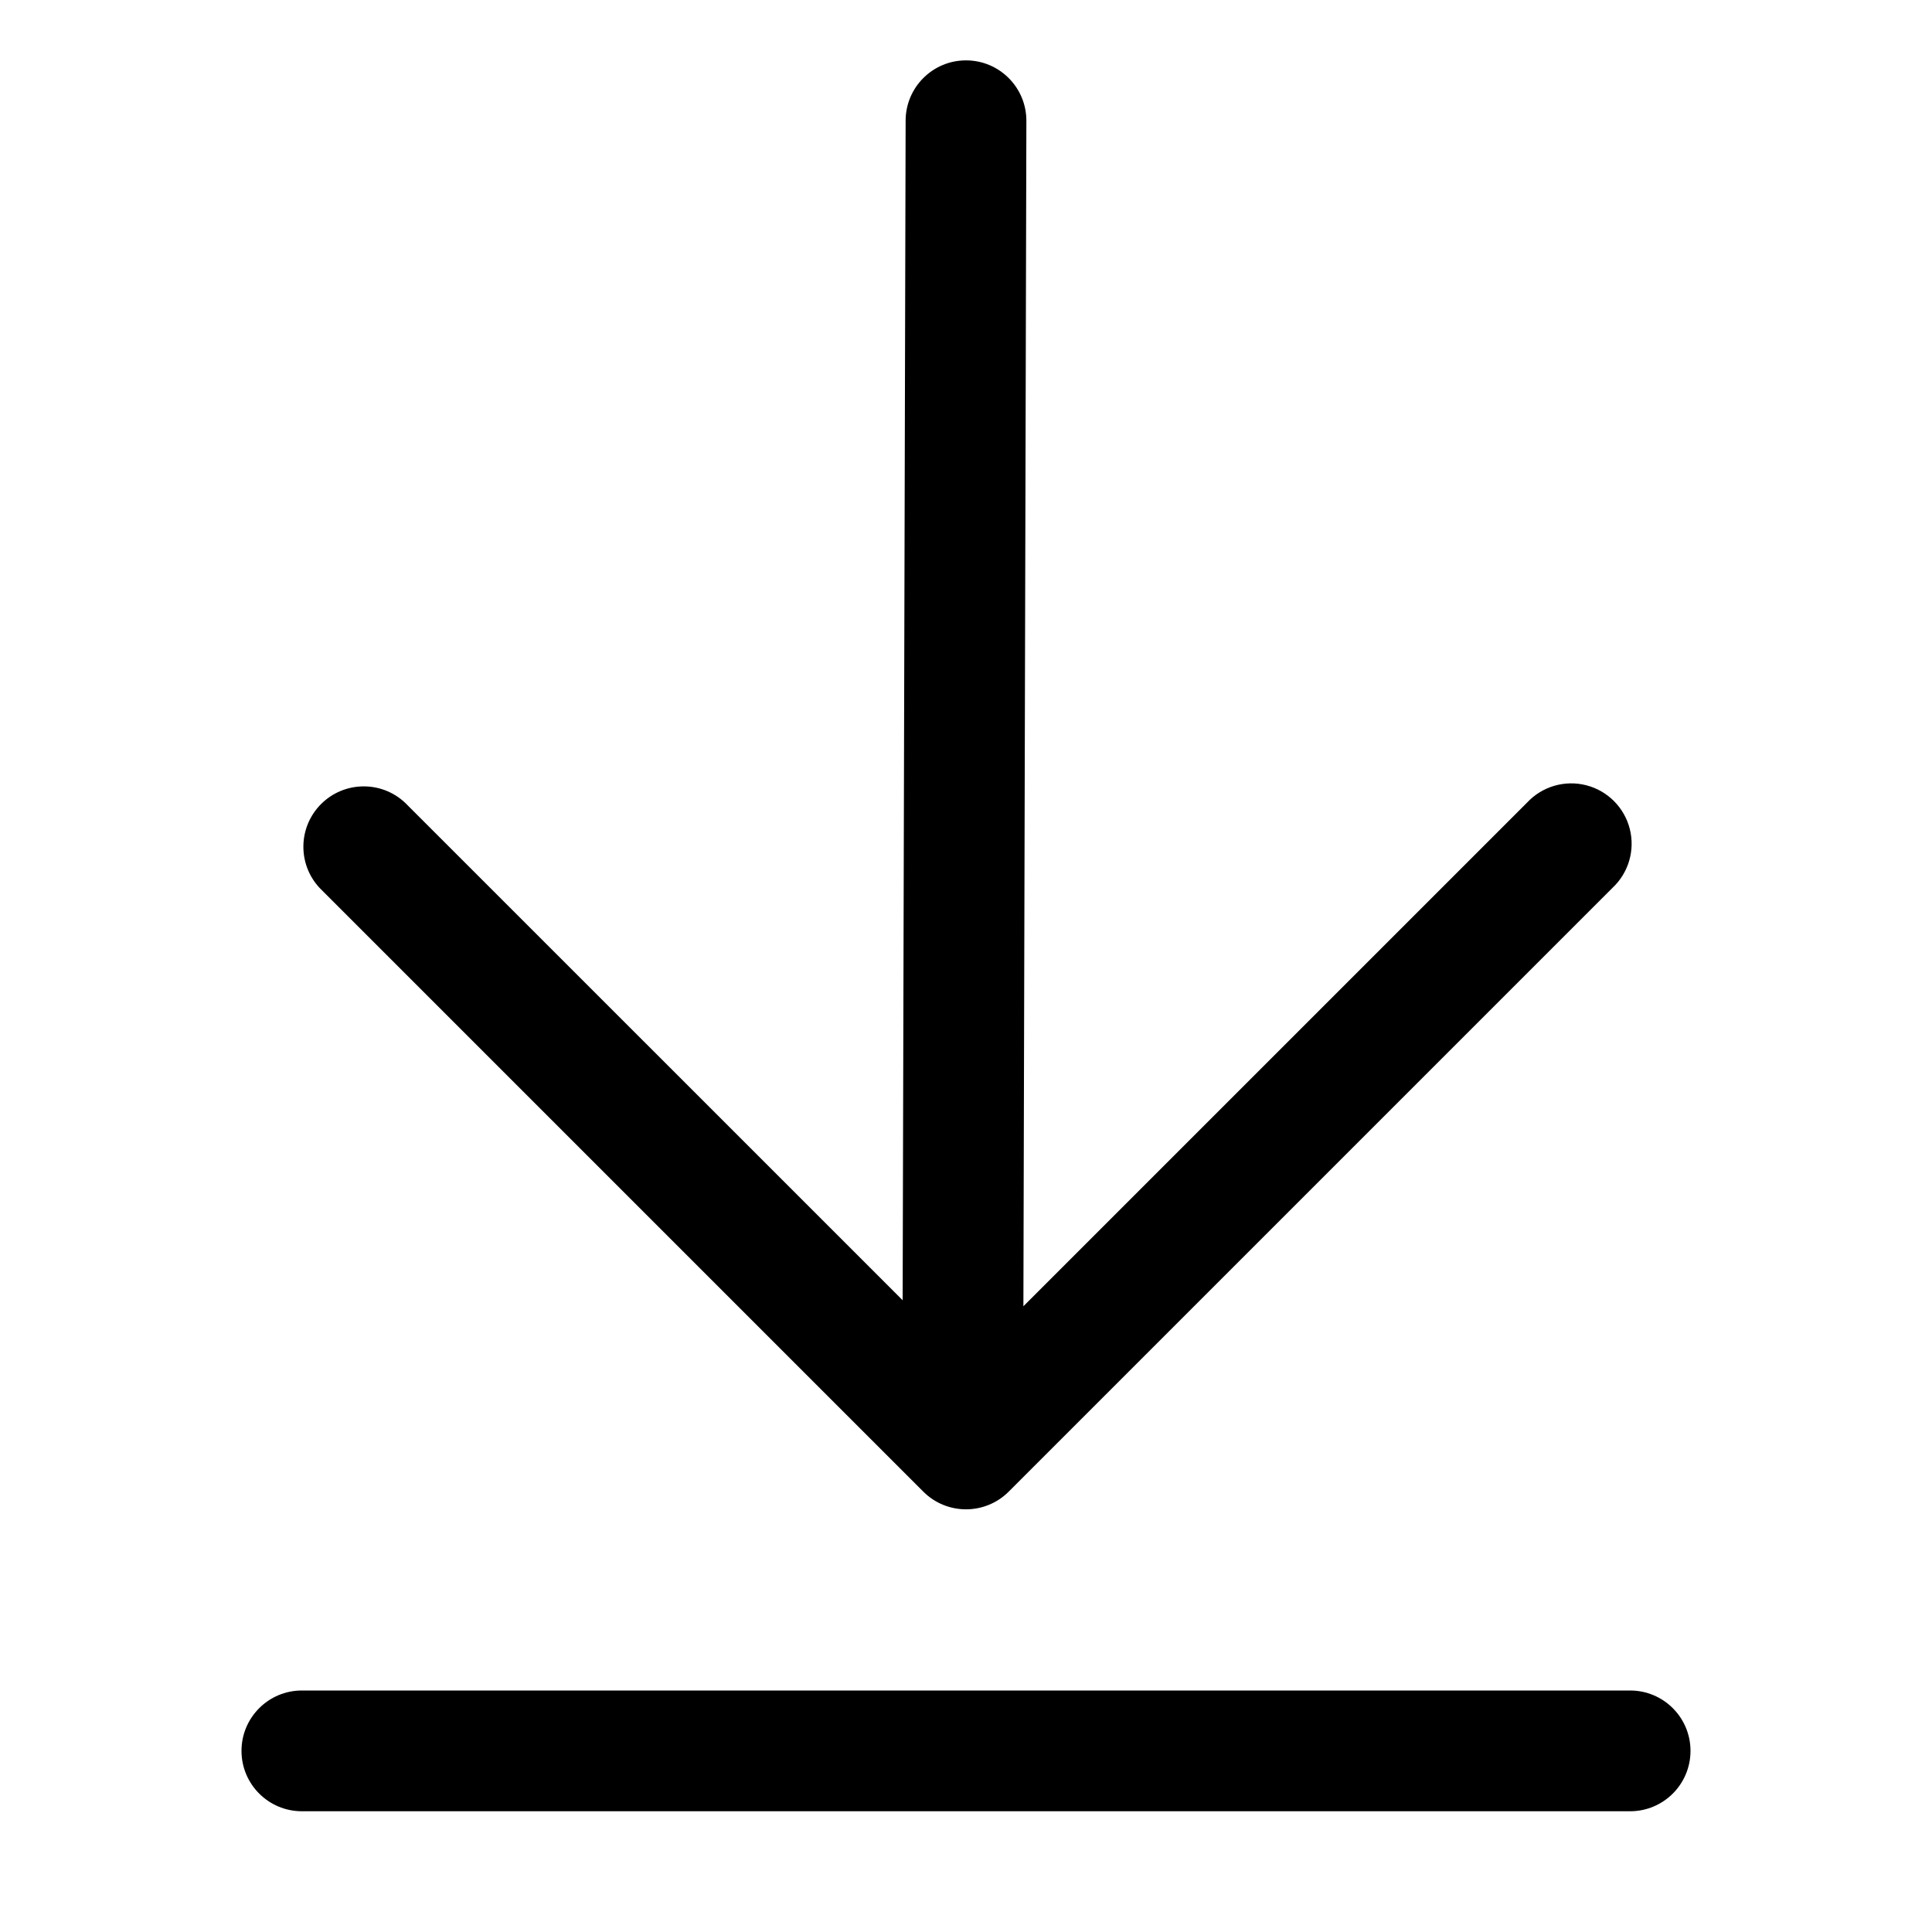
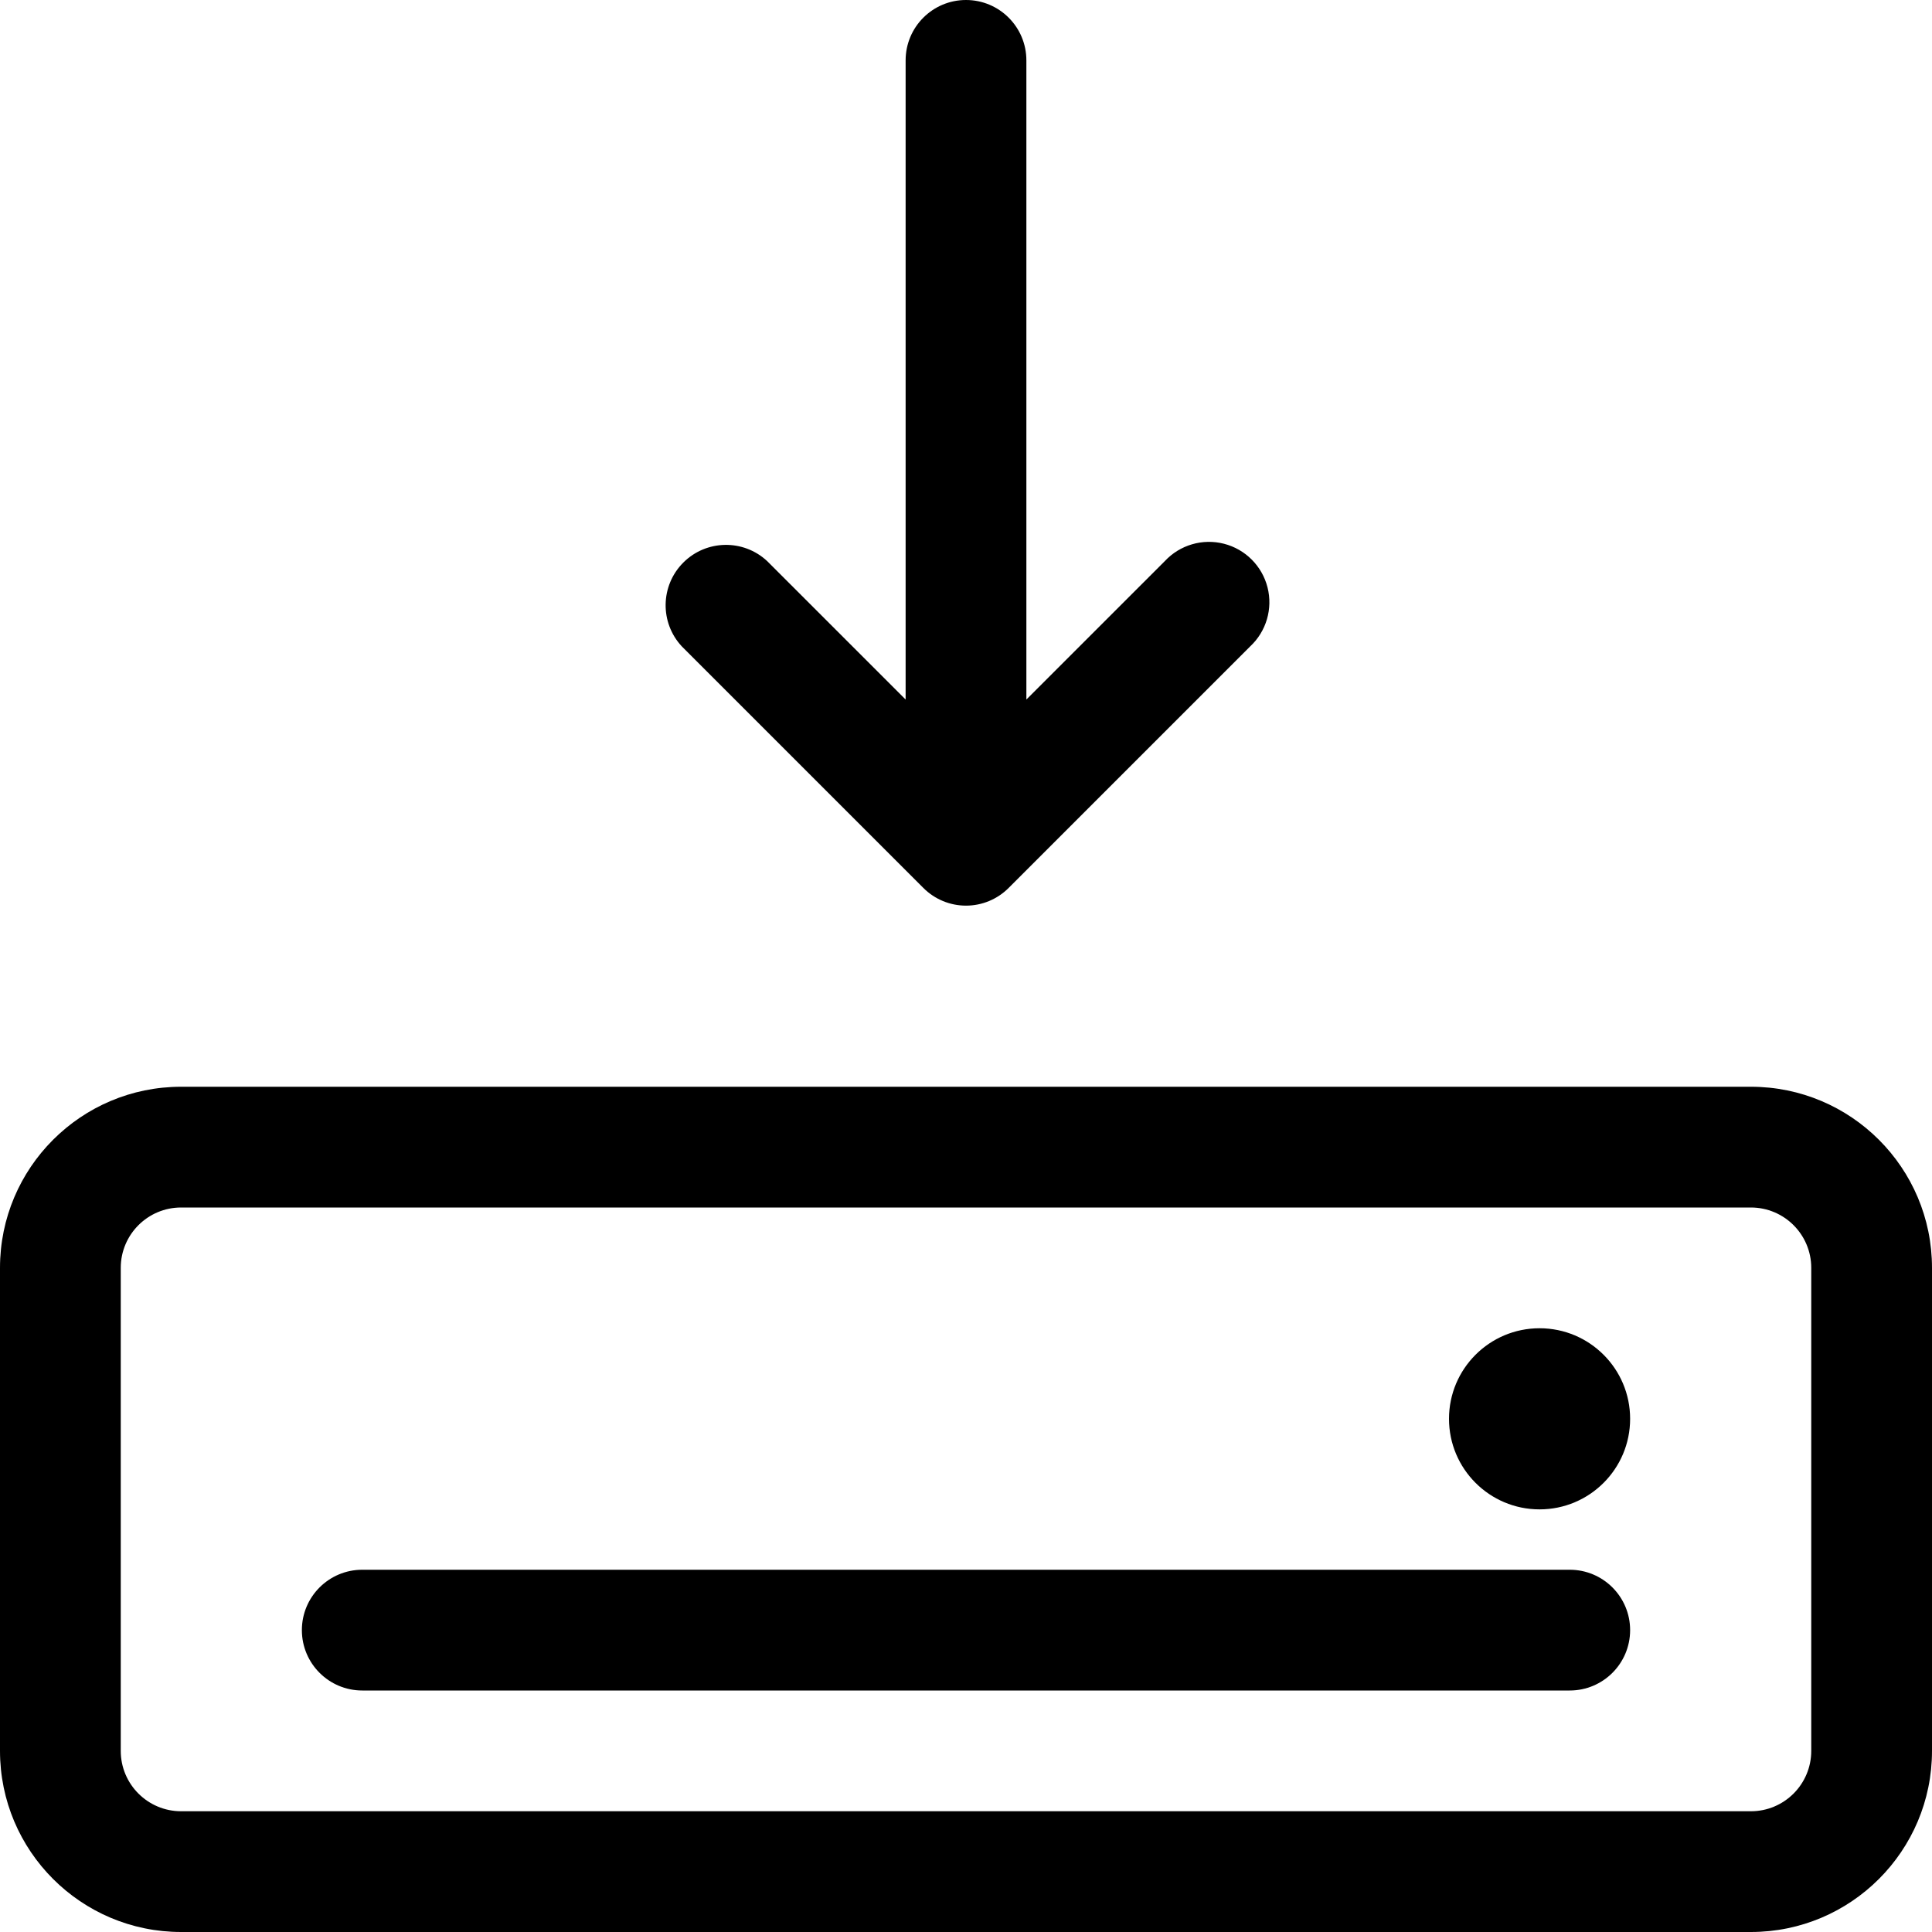
<svg xmlns="http://www.w3.org/2000/svg" width="24" height="24" viewBox="0 0 24 24" fill="none">
-   <path fill-rule="evenodd" clip-rule="evenodd" d="M12.75 1.502a.75.75 0 00-1.5-.004l-.037 14.654L5.03 9.97a.75.75 0 00-1.06 1.06l7.5 7.5a.75.75 0 001.06 0l7.5-7.5a.75.75 0 10-1.06-1.06l-6.257 6.257.037-14.725zM21 21.75a.75.75 0 01-.75.75H3.75a.75.75 0 010-1.5h16.5a.75.75 0 01.75.75z" fill="#000" />
+   <path fill-rule="evenodd" clip-rule="evenodd" d="M12 0a.75.75 0 01.75.75v7.94l1.72-1.72a.75.75 0 111.06 1.06l-3 3a.748.748 0 01-1.06 0l-3-3a.75.75 0 011.06-1.06l1.72 1.72V.75A.75.75 0 0112 0zM4.5 19.5a.75.75 0 000 1.5h15a.75.75 0 000-1.5h-15zM18 17.625a1.125 1.125 0 112.25 0 1.125 1.125 0 01-2.25 0zM2.25 13.5A2.25 2.25 0 000 15.75v6A2.25 2.25 0 002.25 24h19.5A2.25 2.25 0 0024 21.75v-6a2.25 2.25 0 00-2.25-2.25H2.25zm-.75 2.25a.75.75 0 01.75-.75h19.5a.75.75 0 01.75.75v6a.75.75 0 01-.75.75H2.25a.75.75 0 01-.75-.75v-6z" fill="#000" />
</svg>
